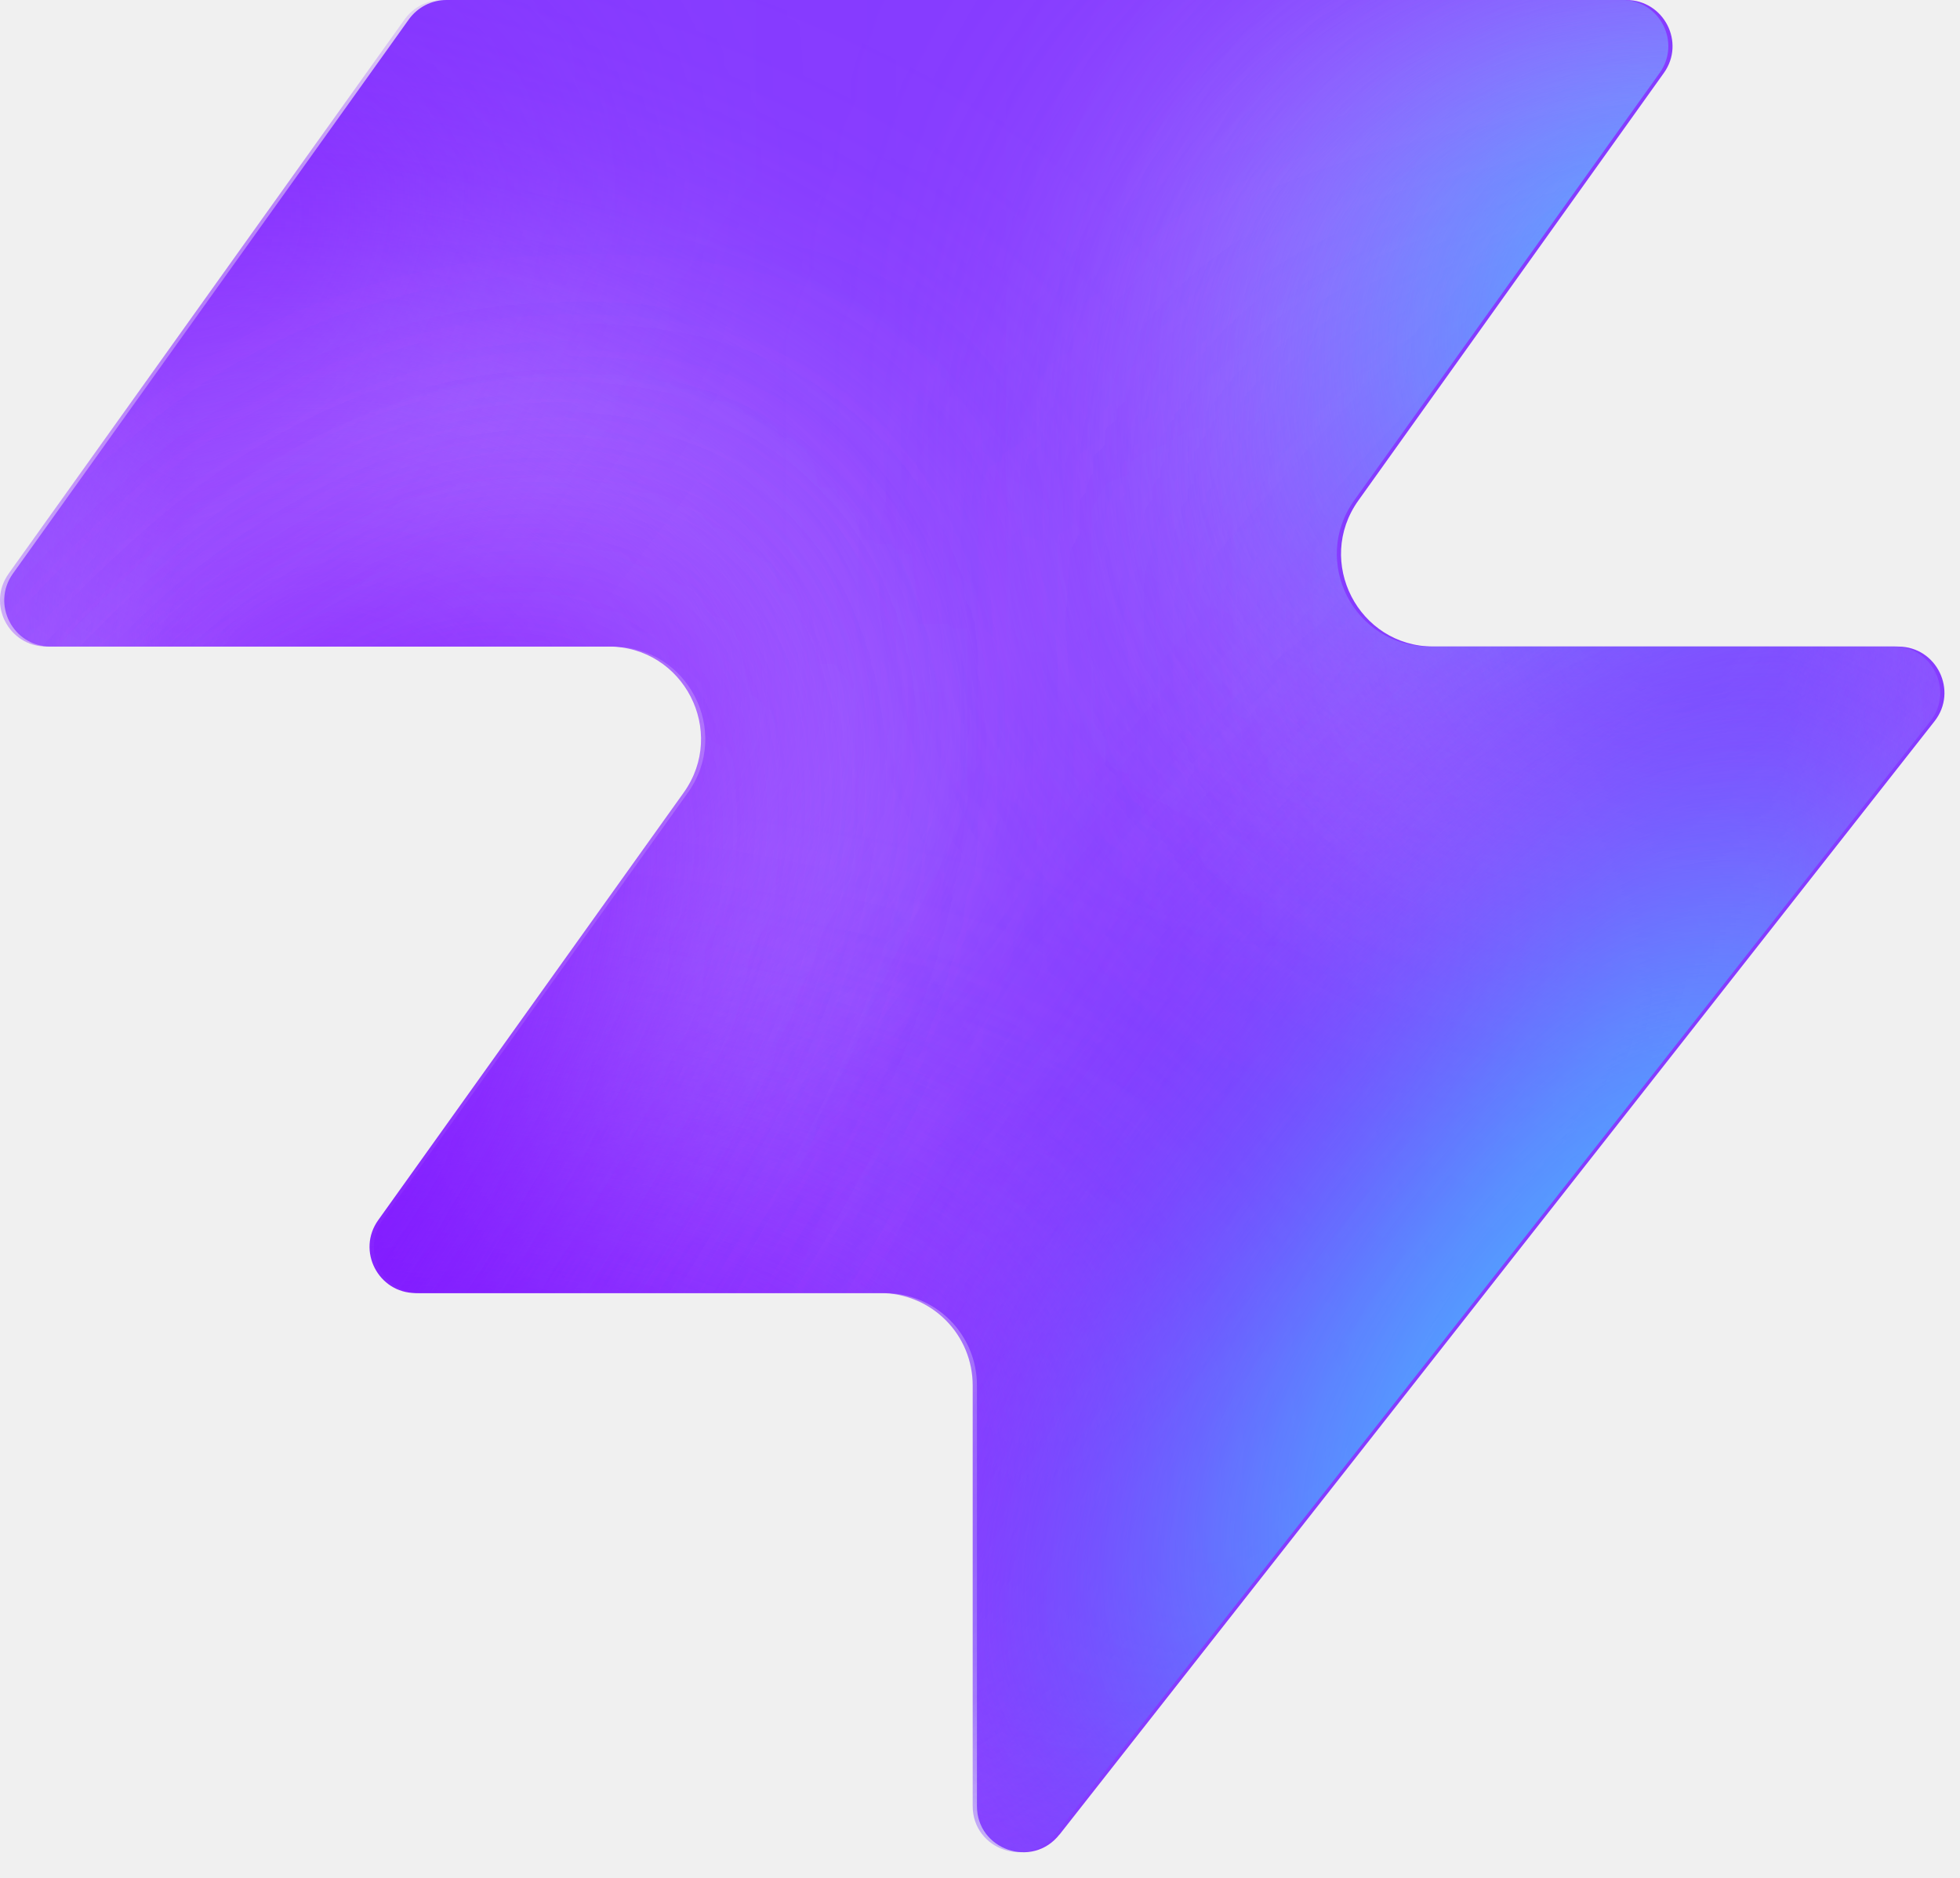
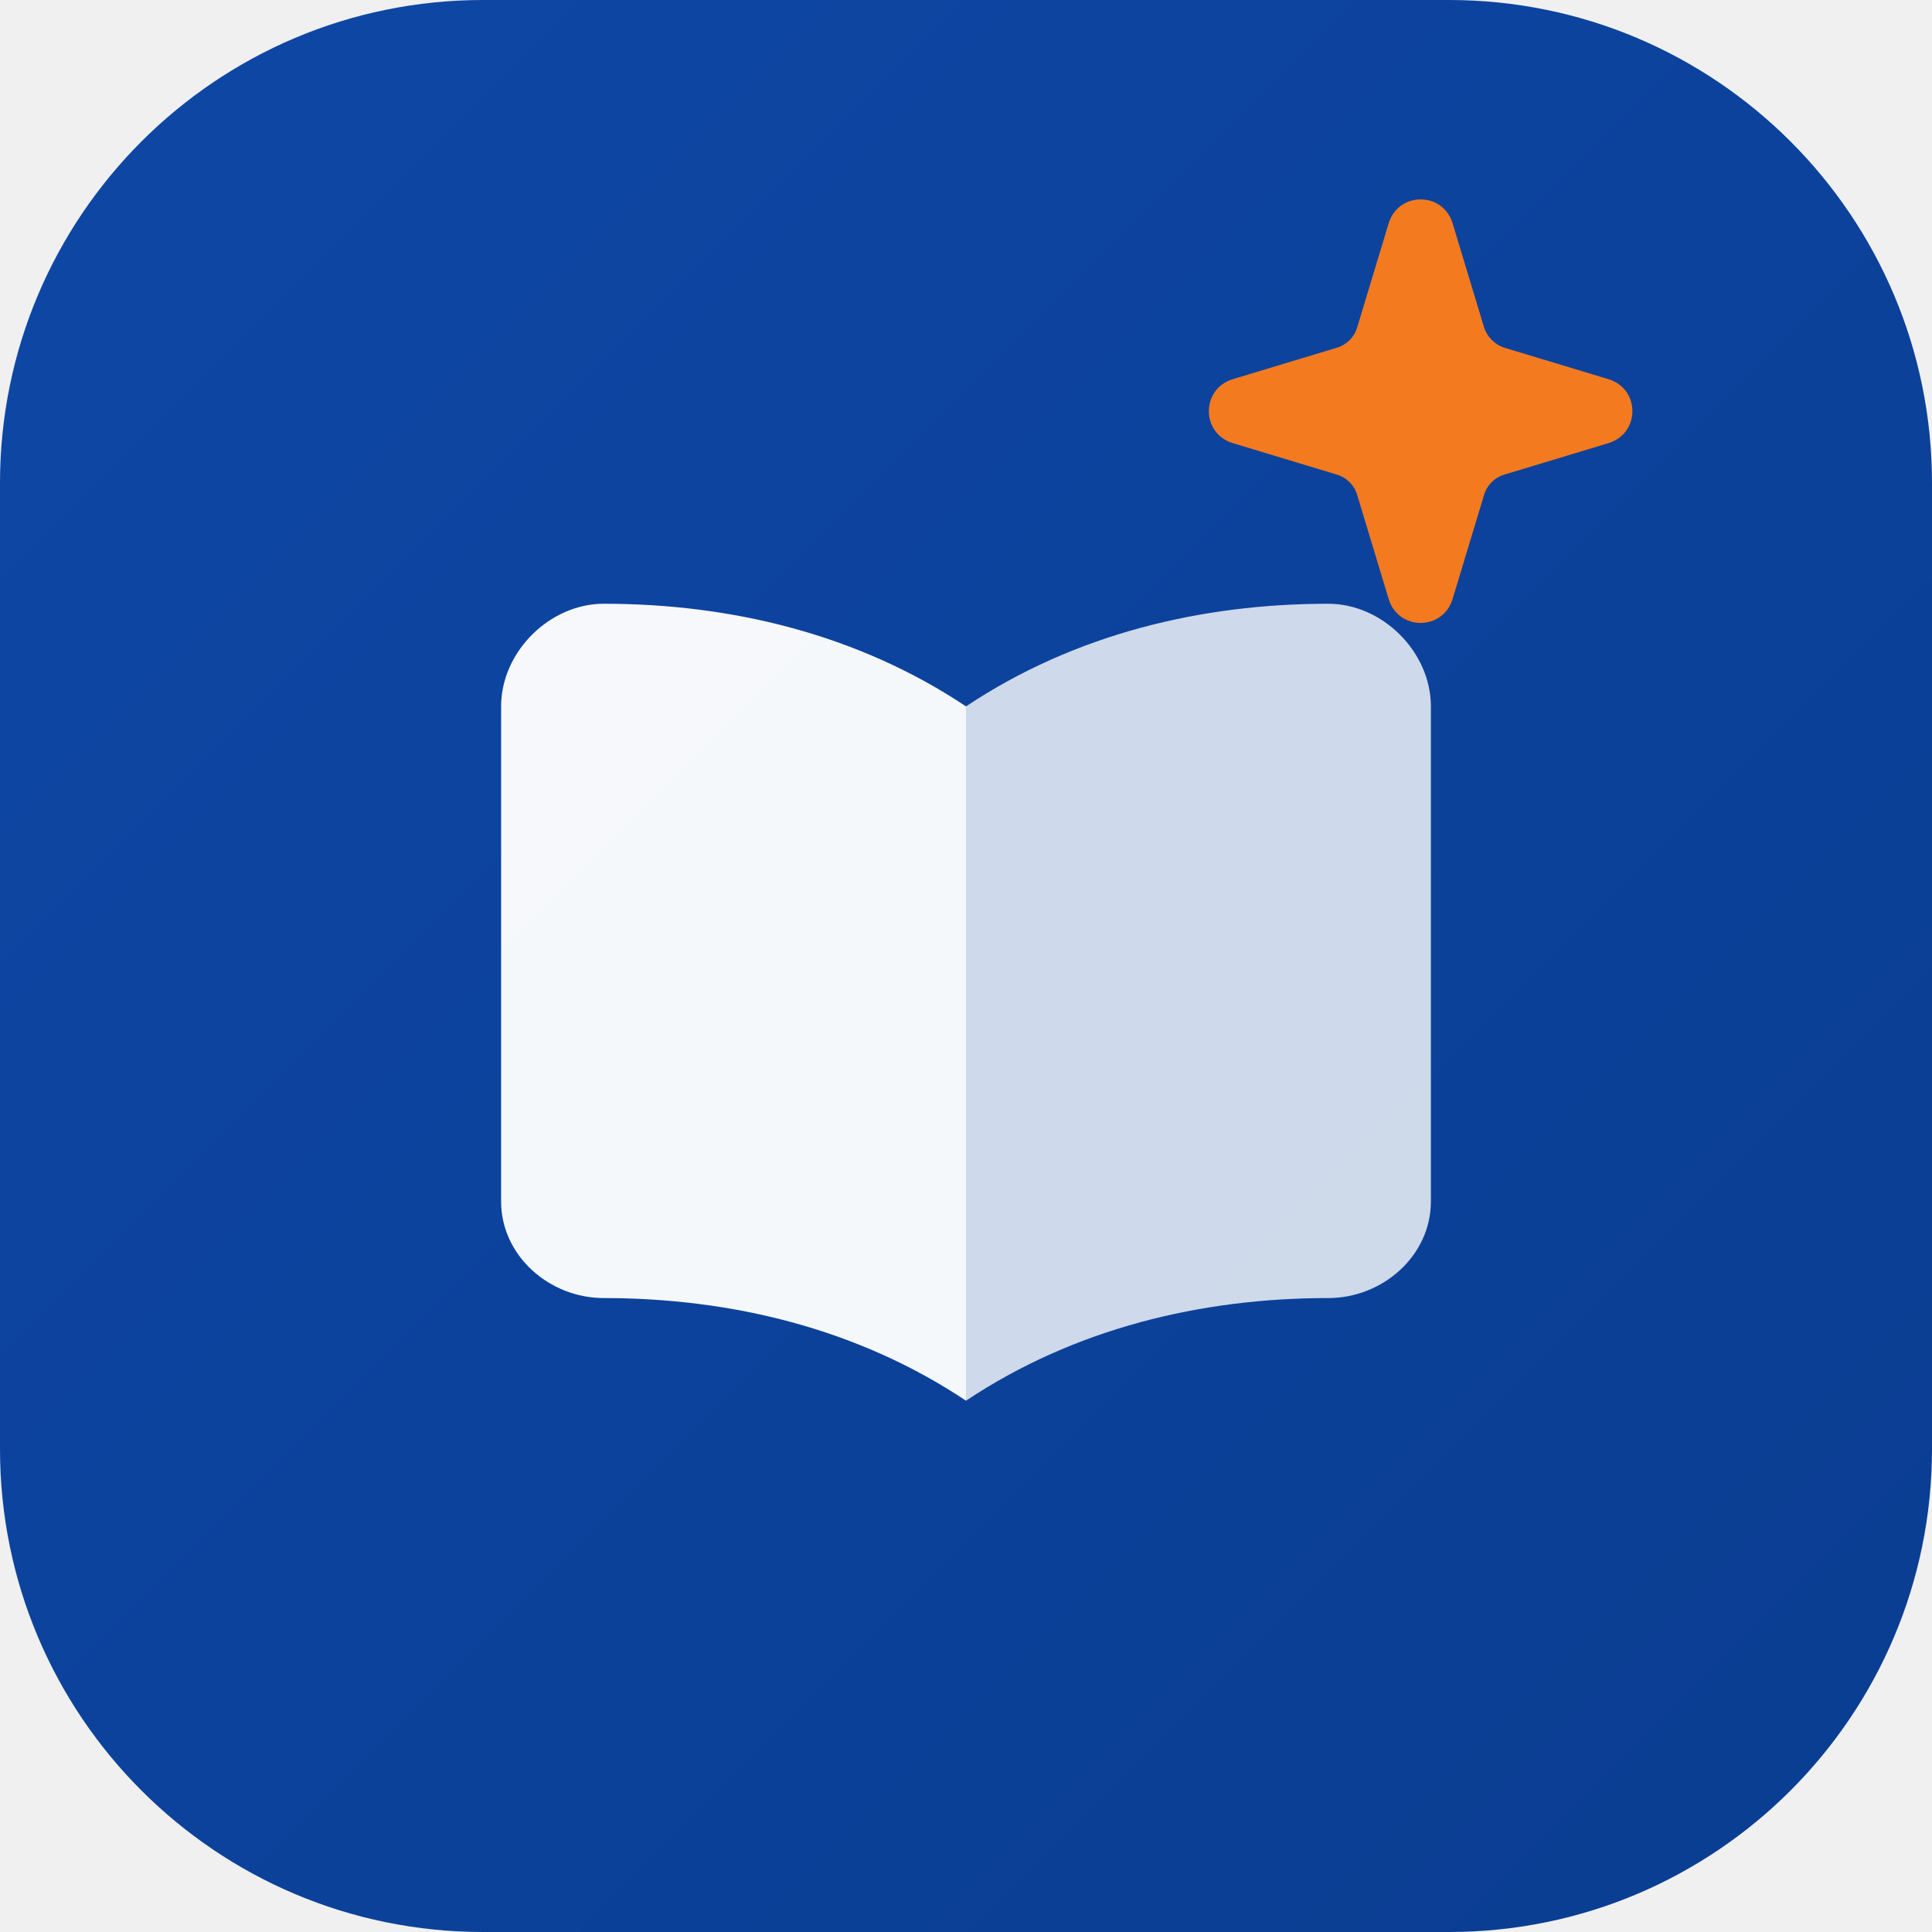
- <svg xmlns="http://www.w3.org/2000/svg" width="48" height="46" fill="none" viewBox="0 0 48 46">
-   <path fill="#863bff" d="M25.946 44.938c-.664.845-2.021.375-2.021-.698V33.937a2.26 2.26 0 0 0-2.262-2.262H10.287c-.92 0-1.456-1.04-.92-1.788l7.48-10.471c1.07-1.497 0-3.578-1.842-3.578H1.237c-.92 0-1.456-1.04-.92-1.788L10.013.474c.214-.297.556-.474.92-.474h28.894c.92 0 1.456 1.04.92 1.788l-7.48 10.471c-1.07 1.498 0 3.579 1.842 3.579h11.377c.943 0 1.473 1.088.89 1.83L25.947 44.94z" style="fill:#863bff;fill:color(display-p3 .525 .23 1);fill-opacity:1" />
-   <mask id="a" width="48" height="46" x="0" y="0" maskUnits="userSpaceOnUse" style="mask-type:alpha">
-     <path fill="#000" d="M25.842 44.938c-.664.844-2.021.375-2.021-.698V33.937a2.26 2.26 0 0 0-2.262-2.262H10.183c-.92 0-1.456-1.04-.92-1.788l7.48-10.471c1.07-1.498 0-3.579-1.842-3.579H1.133c-.92 0-1.456-1.04-.92-1.787L9.91.473c.214-.297.556-.474.92-.474h28.894c.92 0 1.456 1.04.92 1.788l-7.48 10.471c-1.07 1.498 0 3.578 1.842 3.578h11.377c.943 0 1.473 1.088.89 1.832L25.843 44.94z" style="fill:#000;fill-opacity:1" />
-   </mask>
-   <g mask="url(#a)">
-     <g filter="url(#b)">
-       <ellipse cx="5.508" cy="14.704" fill="#ede6ff" rx="5.508" ry="14.704" style="fill:#ede6ff;fill:color(display-p3 .927 .903 1);fill-opacity:1" transform="matrix(.00324 1 1 -.00324 -4.47 31.516)" />
-     </g>
-     <g filter="url(#c)">
-       <ellipse cx="10.399" cy="29.851" fill="#ede6ff" rx="10.399" ry="29.851" style="fill:#ede6ff;fill:color(display-p3 .927 .903 1);fill-opacity:1" transform="matrix(.00324 1 1 -.00324 -39.328 7.883)" />
-     </g>
-     <g filter="url(#d)">
-       <ellipse cx="5.508" cy="30.487" fill="#7e14ff" rx="5.508" ry="30.487" style="fill:#7e14ff;fill:color(display-p3 .492 .077 1);fill-opacity:1" transform="rotate(89.814 -25.913 -14.639)scale(1 -1)" />
-     </g>
-     <g filter="url(#e)">
-       <ellipse cx="5.508" cy="30.599" fill="#7e14ff" rx="5.508" ry="30.599" style="fill:#7e14ff;fill:color(display-p3 .492 .077 1);fill-opacity:1" transform="rotate(89.814 -32.644 -3.334)scale(1 -1)" />
-     </g>
-     <g filter="url(#f)">
-       <ellipse cx="5.508" cy="30.599" fill="#7e14ff" rx="5.508" ry="30.599" style="fill:#7e14ff;fill:color(display-p3 .492 .077 1);fill-opacity:1" transform="matrix(.00324 1 1 -.00324 -34.34 30.47)" />
-     </g>
-     <g filter="url(#g)">
-       <ellipse cx="14.072" cy="22.078" fill="#ede6ff" rx="14.072" ry="22.078" style="fill:#ede6ff;fill:color(display-p3 .927 .903 1);fill-opacity:1" transform="rotate(93.35 24.506 48.493)scale(-1 1)" />
-     </g>
-     <g filter="url(#h)">
-       <ellipse cx="3.47" cy="21.501" fill="#7e14ff" rx="3.47" ry="21.501" style="fill:#7e14ff;fill:color(display-p3 .492 .077 1);fill-opacity:1" transform="rotate(89.009 28.708 47.59)scale(-1 1)" />
-     </g>
-     <g filter="url(#i)">
-       <ellipse cx="3.47" cy="21.501" fill="#7e14ff" rx="3.47" ry="21.501" style="fill:#7e14ff;fill:color(display-p3 .492 .077 1);fill-opacity:1" transform="rotate(89.009 28.708 47.59)scale(-1 1)" />
-     </g>
-     <g filter="url(#j)">
-       <ellipse cx=".387" cy="8.972" fill="#7e14ff" rx="4.407" ry="29.108" style="fill:#7e14ff;fill:color(display-p3 .492 .077 1);fill-opacity:1" transform="rotate(39.51 .387 8.972)" />
-     </g>
-     <g filter="url(#k)">
-       <ellipse cx="47.523" cy="-6.092" fill="#7e14ff" rx="4.407" ry="29.108" style="fill:#7e14ff;fill:color(display-p3 .492 .077 1);fill-opacity:1" transform="rotate(37.892 47.523 -6.092)" />
-     </g>
-     <g filter="url(#l)">
-       <ellipse cx="41.412" cy="6.333" fill="#47bfff" rx="5.971" ry="9.665" style="fill:#47bfff;fill:color(display-p3 .28 .748 1);fill-opacity:1" transform="rotate(37.892 41.412 6.333)" />
-     </g>
-     <g filter="url(#m)">
-       <ellipse cx="-1.879" cy="38.332" fill="#7e14ff" rx="4.407" ry="29.108" style="fill:#7e14ff;fill:color(display-p3 .492 .077 1);fill-opacity:1" transform="rotate(37.892 -1.88 38.332)" />
-     </g>
-     <g filter="url(#n)">
-       <ellipse cx="-1.879" cy="38.332" fill="#7e14ff" rx="4.407" ry="29.108" style="fill:#7e14ff;fill:color(display-p3 .492 .077 1);fill-opacity:1" transform="rotate(37.892 -1.88 38.332)" />
-     </g>
-     <g filter="url(#o)">
-       <ellipse cx="35.651" cy="29.907" fill="#7e14ff" rx="4.407" ry="29.108" style="fill:#7e14ff;fill:color(display-p3 .492 .077 1);fill-opacity:1" transform="rotate(37.892 35.651 29.907)" />
-     </g>
-     <g filter="url(#p)">
-       <ellipse cx="38.418" cy="32.4" fill="#47bfff" rx="5.971" ry="15.297" style="fill:#47bfff;fill:color(display-p3 .28 .748 1);fill-opacity:1" transform="rotate(37.892 38.418 32.4)" />
-     </g>
-   </g>
+ <svg xmlns="http://www.w3.org/2000/svg" width="32" height="32" fill="none" viewBox="0 0 32 32">
  <defs>
-     <filter id="b" width="60.045" height="41.654" x="-19.77" y="16.149" color-interpolation-filters="sRGB" filterUnits="userSpaceOnUse">
-       <feFlood flood-opacity="0" result="BackgroundImageFix" />
-       <feBlend in="SourceGraphic" in2="BackgroundImageFix" result="shape" />
-       <feGaussianBlur result="effect1_foregroundBlur_2002_17158" stdDeviation="7.659" />
-     </filter>
-     <filter id="c" width="90.34" height="51.437" x="-54.613" y="-7.533" color-interpolation-filters="sRGB" filterUnits="userSpaceOnUse">
-       <feFlood flood-opacity="0" result="BackgroundImageFix" />
-       <feBlend in="SourceGraphic" in2="BackgroundImageFix" result="shape" />
-       <feGaussianBlur result="effect1_foregroundBlur_2002_17158" stdDeviation="7.659" />
-     </filter>
-     <filter id="d" width="79.355" height="29.4" x="-49.64" y="2.03" color-interpolation-filters="sRGB" filterUnits="userSpaceOnUse">
-       <feFlood flood-opacity="0" result="BackgroundImageFix" />
-       <feBlend in="SourceGraphic" in2="BackgroundImageFix" result="shape" />
-       <feGaussianBlur result="effect1_foregroundBlur_2002_17158" stdDeviation="4.596" />
-     </filter>
-     <filter id="e" width="79.579" height="29.4" x="-45.045" y="20.029" color-interpolation-filters="sRGB" filterUnits="userSpaceOnUse">
-       <feFlood flood-opacity="0" result="BackgroundImageFix" />
-       <feBlend in="SourceGraphic" in2="BackgroundImageFix" result="shape" />
-       <feGaussianBlur result="effect1_foregroundBlur_2002_17158" stdDeviation="4.596" />
-     </filter>
-     <filter id="f" width="79.579" height="29.4" x="-43.513" y="21.178" color-interpolation-filters="sRGB" filterUnits="userSpaceOnUse">
-       <feFlood flood-opacity="0" result="BackgroundImageFix" />
-       <feBlend in="SourceGraphic" in2="BackgroundImageFix" result="shape" />
-       <feGaussianBlur result="effect1_foregroundBlur_2002_17158" stdDeviation="4.596" />
-     </filter>
-     <filter id="g" width="74.749" height="58.852" x="15.756" y="-17.901" color-interpolation-filters="sRGB" filterUnits="userSpaceOnUse">
-       <feFlood flood-opacity="0" result="BackgroundImageFix" />
-       <feBlend in="SourceGraphic" in2="BackgroundImageFix" result="shape" />
-       <feGaussianBlur result="effect1_foregroundBlur_2002_17158" stdDeviation="7.659" />
-     </filter>
-     <filter id="h" width="61.377" height="25.362" x="23.548" y="2.284" color-interpolation-filters="sRGB" filterUnits="userSpaceOnUse">
-       <feFlood flood-opacity="0" result="BackgroundImageFix" />
-       <feBlend in="SourceGraphic" in2="BackgroundImageFix" result="shape" />
-       <feGaussianBlur result="effect1_foregroundBlur_2002_17158" stdDeviation="4.596" />
-     </filter>
-     <filter id="i" width="61.377" height="25.362" x="23.548" y="2.284" color-interpolation-filters="sRGB" filterUnits="userSpaceOnUse">
-       <feFlood flood-opacity="0" result="BackgroundImageFix" />
-       <feBlend in="SourceGraphic" in2="BackgroundImageFix" result="shape" />
-       <feGaussianBlur result="effect1_foregroundBlur_2002_17158" stdDeviation="4.596" />
-     </filter>
-     <filter id="j" width="56.045" height="63.649" x="-27.636" y="-22.853" color-interpolation-filters="sRGB" filterUnits="userSpaceOnUse">
-       <feFlood flood-opacity="0" result="BackgroundImageFix" />
-       <feBlend in="SourceGraphic" in2="BackgroundImageFix" result="shape" />
-       <feGaussianBlur result="effect1_foregroundBlur_2002_17158" stdDeviation="4.596" />
-     </filter>
-     <filter id="k" width="54.814" height="64.646" x="20.116" y="-38.415" color-interpolation-filters="sRGB" filterUnits="userSpaceOnUse">
-       <feFlood flood-opacity="0" result="BackgroundImageFix" />
-       <feBlend in="SourceGraphic" in2="BackgroundImageFix" result="shape" />
-       <feGaussianBlur result="effect1_foregroundBlur_2002_17158" stdDeviation="4.596" />
-     </filter>
-     <filter id="l" width="33.541" height="35.313" x="24.641" y="-11.323" color-interpolation-filters="sRGB" filterUnits="userSpaceOnUse">
-       <feFlood flood-opacity="0" result="BackgroundImageFix" />
-       <feBlend in="SourceGraphic" in2="BackgroundImageFix" result="shape" />
-       <feGaussianBlur result="effect1_foregroundBlur_2002_17158" stdDeviation="4.596" />
-     </filter>
-     <filter id="m" width="54.814" height="64.646" x="-29.286" y="6.009" color-interpolation-filters="sRGB" filterUnits="userSpaceOnUse">
-       <feFlood flood-opacity="0" result="BackgroundImageFix" />
-       <feBlend in="SourceGraphic" in2="BackgroundImageFix" result="shape" />
-       <feGaussianBlur result="effect1_foregroundBlur_2002_17158" stdDeviation="4.596" />
-     </filter>
-     <filter id="n" width="54.814" height="64.646" x="-29.286" y="6.009" color-interpolation-filters="sRGB" filterUnits="userSpaceOnUse">
-       <feFlood flood-opacity="0" result="BackgroundImageFix" />
-       <feBlend in="SourceGraphic" in2="BackgroundImageFix" result="shape" />
-       <feGaussianBlur result="effect1_foregroundBlur_2002_17158" stdDeviation="4.596" />
-     </filter>
-     <filter id="o" width="54.814" height="64.646" x="8.244" y="-2.416" color-interpolation-filters="sRGB" filterUnits="userSpaceOnUse">
-       <feFlood flood-opacity="0" result="BackgroundImageFix" />
-       <feBlend in="SourceGraphic" in2="BackgroundImageFix" result="shape" />
-       <feGaussianBlur result="effect1_foregroundBlur_2002_17158" stdDeviation="4.596" />
-     </filter>
-     <filter id="p" width="39.409" height="43.623" x="18.713" y="10.588" color-interpolation-filters="sRGB" filterUnits="userSpaceOnUse">
-       <feFlood flood-opacity="0" result="BackgroundImageFix" />
-       <feBlend in="SourceGraphic" in2="BackgroundImageFix" result="shape" />
-       <feGaussianBlur result="effect1_foregroundBlur_2002_17158" stdDeviation="4.596" />
-     </filter>
+     <linearGradient id="bg" x1="0" y1="0" x2="32" y2="32" gradientUnits="userSpaceOnUse">
+       <stop stop-color="#0E47A6" />
+       <stop offset="1" stop-color="#0A3D91" />
+     </linearGradient>
  </defs>
+   <rect width="32" height="32" rx="8" fill="url(#bg)" />
+   <path fill="#FFFFFF" d="M16 11.7c-1.8-1.2-3.9-1.7-6-1.7-.9 0-1.7.8-1.7 1.7v8.2c0 .9.8 1.6 1.7 1.6 2.1 0 4.2.5 6 1.7V11.7Z" opacity=".96" />
+   <path fill="#FFFFFF" d="M16 11.7c1.8-1.2 3.9-1.7 6-1.7.9 0 1.7.8 1.7 1.7v8.2c0 .9-.8 1.6-1.7 1.6-2.1 0-4.2.5-6 1.7V11.7Z" opacity=".8" />
+   <path fill="#F47A20" d="M23 3.7c.16-.53.9-.53 1.06 0l.52 1.72c.05.16.18.29.34.34l1.72.52c.53.16.53.9 0 1.06l-1.72.52a.5.5 0 0 0-.34.34l-.52 1.72c-.16.53-.9.53-1.06 0l-.52-1.72a.5.5 0 0 0-.34-.34l-1.72-.52c-.53-.16-.53-.9 0-1.06l1.72-.52a.5.5 0 0 0 .34-.34L23 3.7Z" />
</svg>
